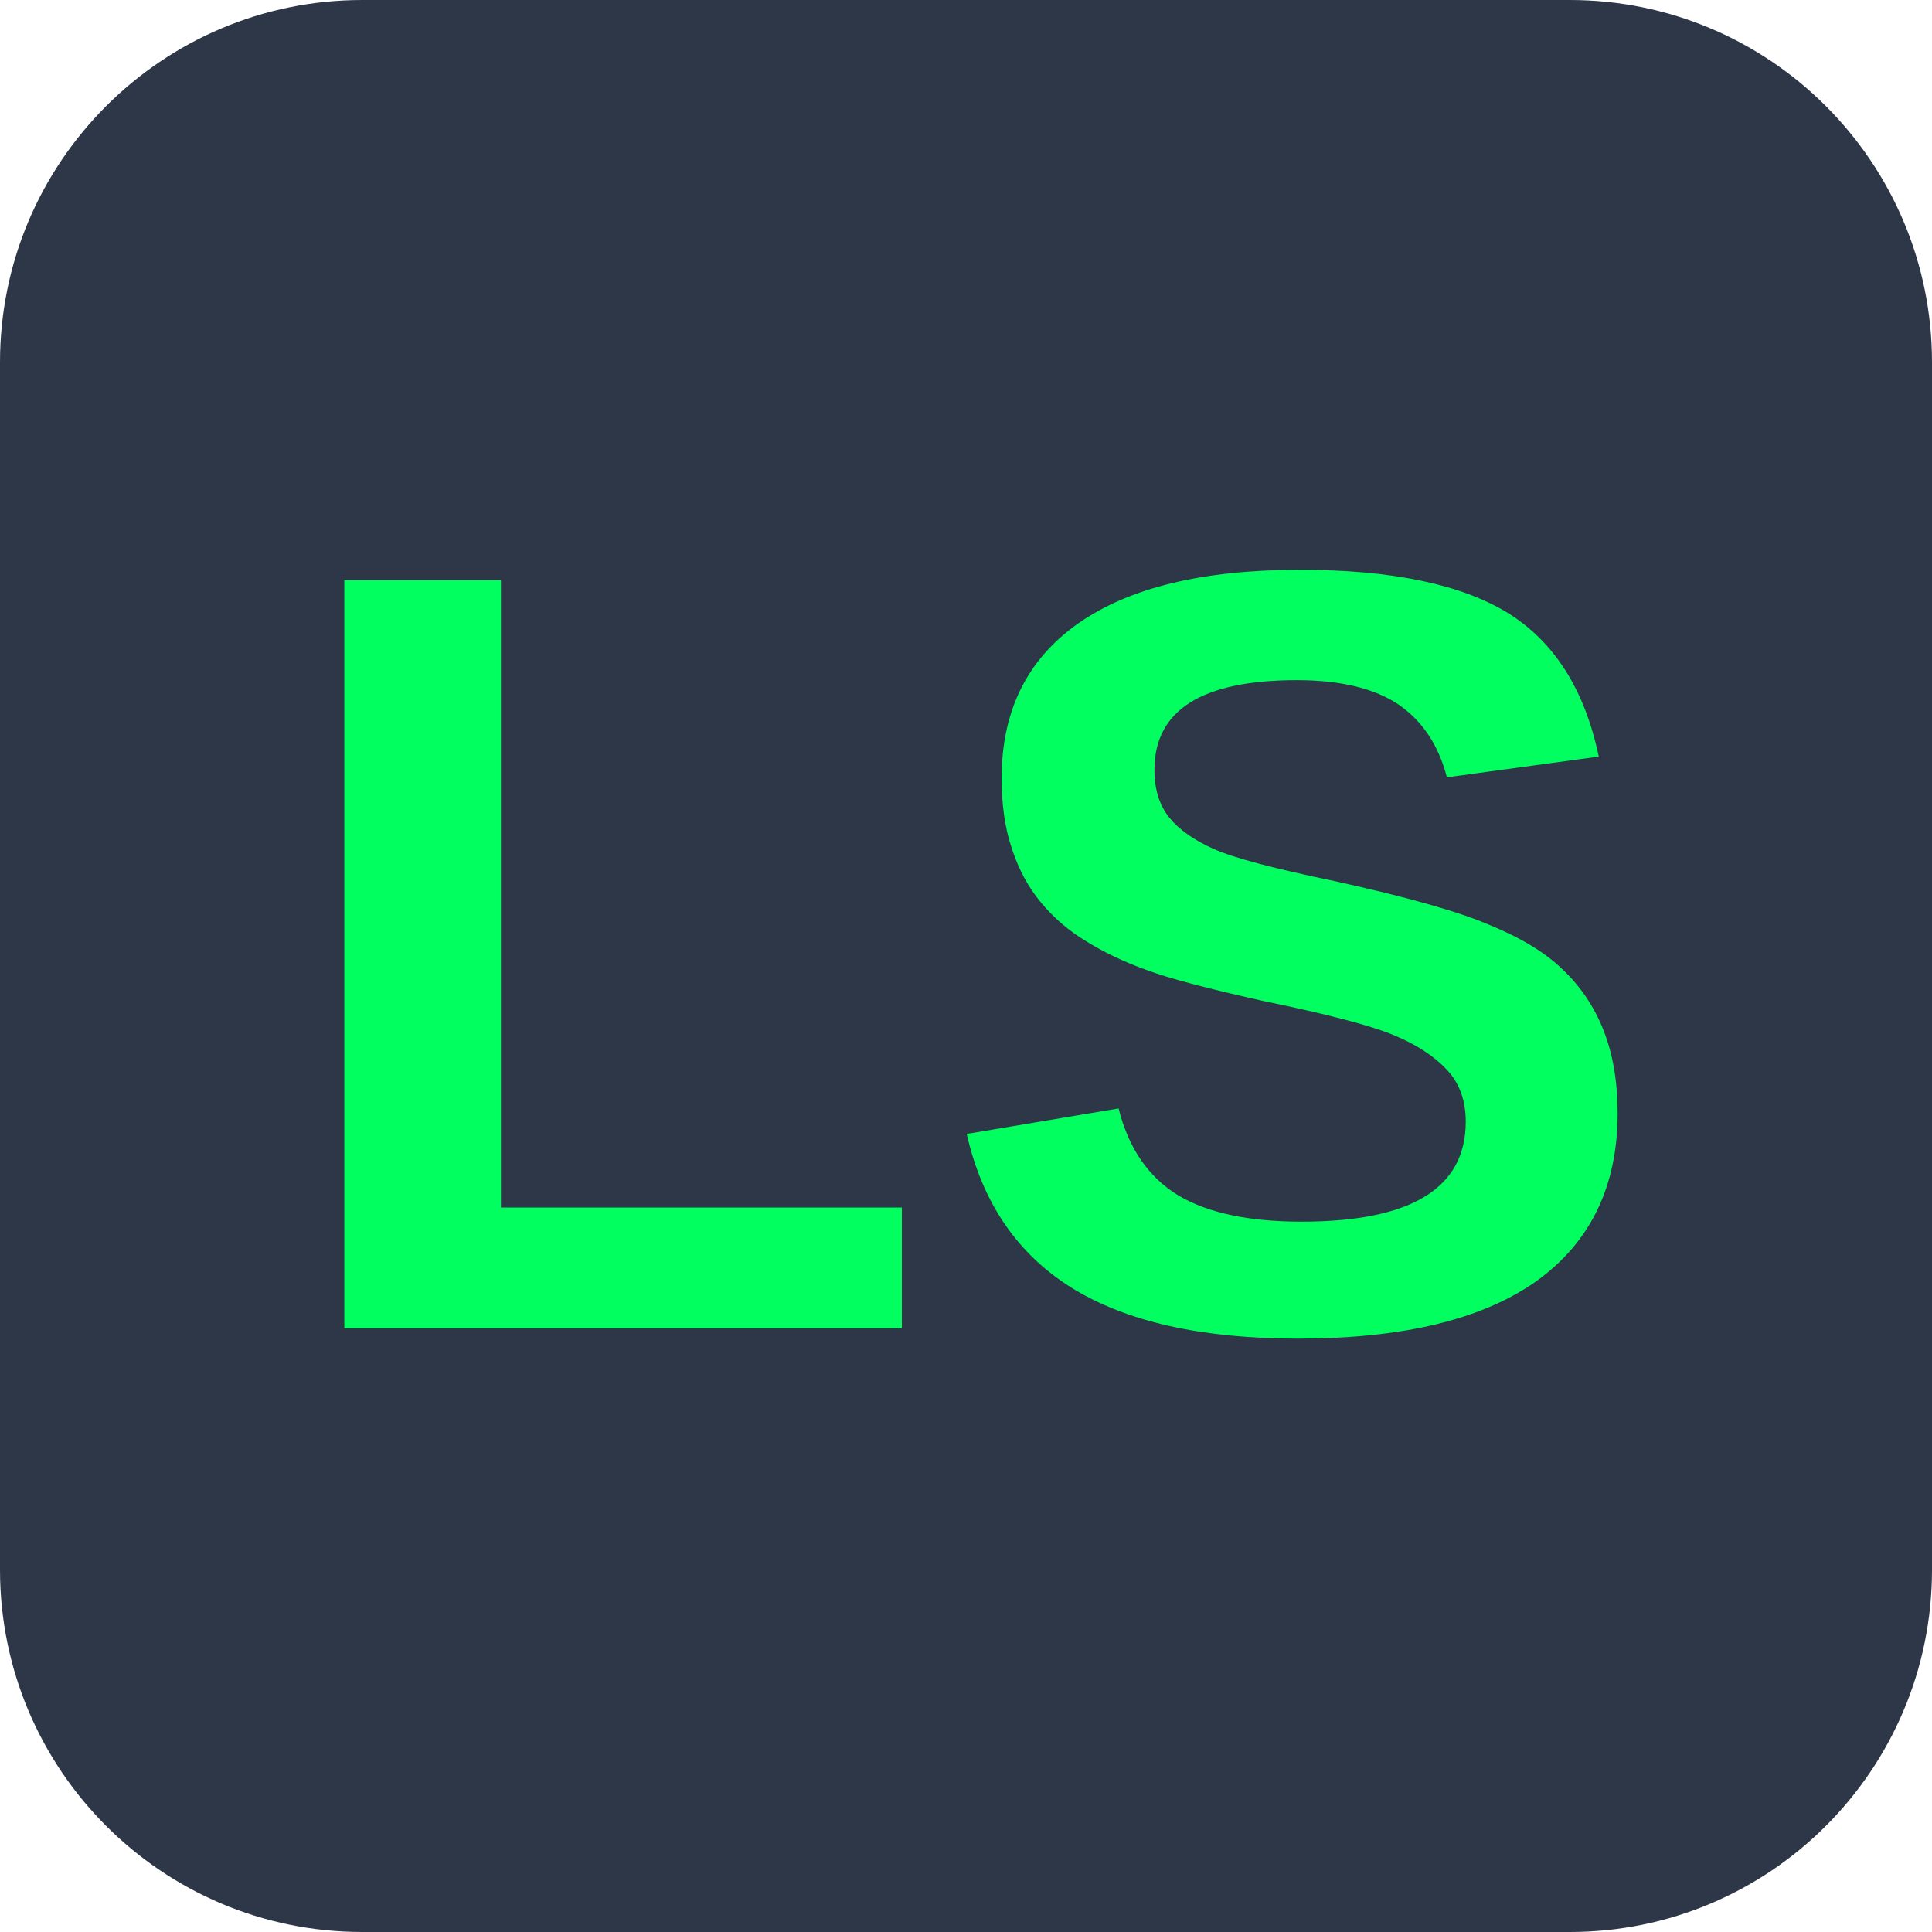
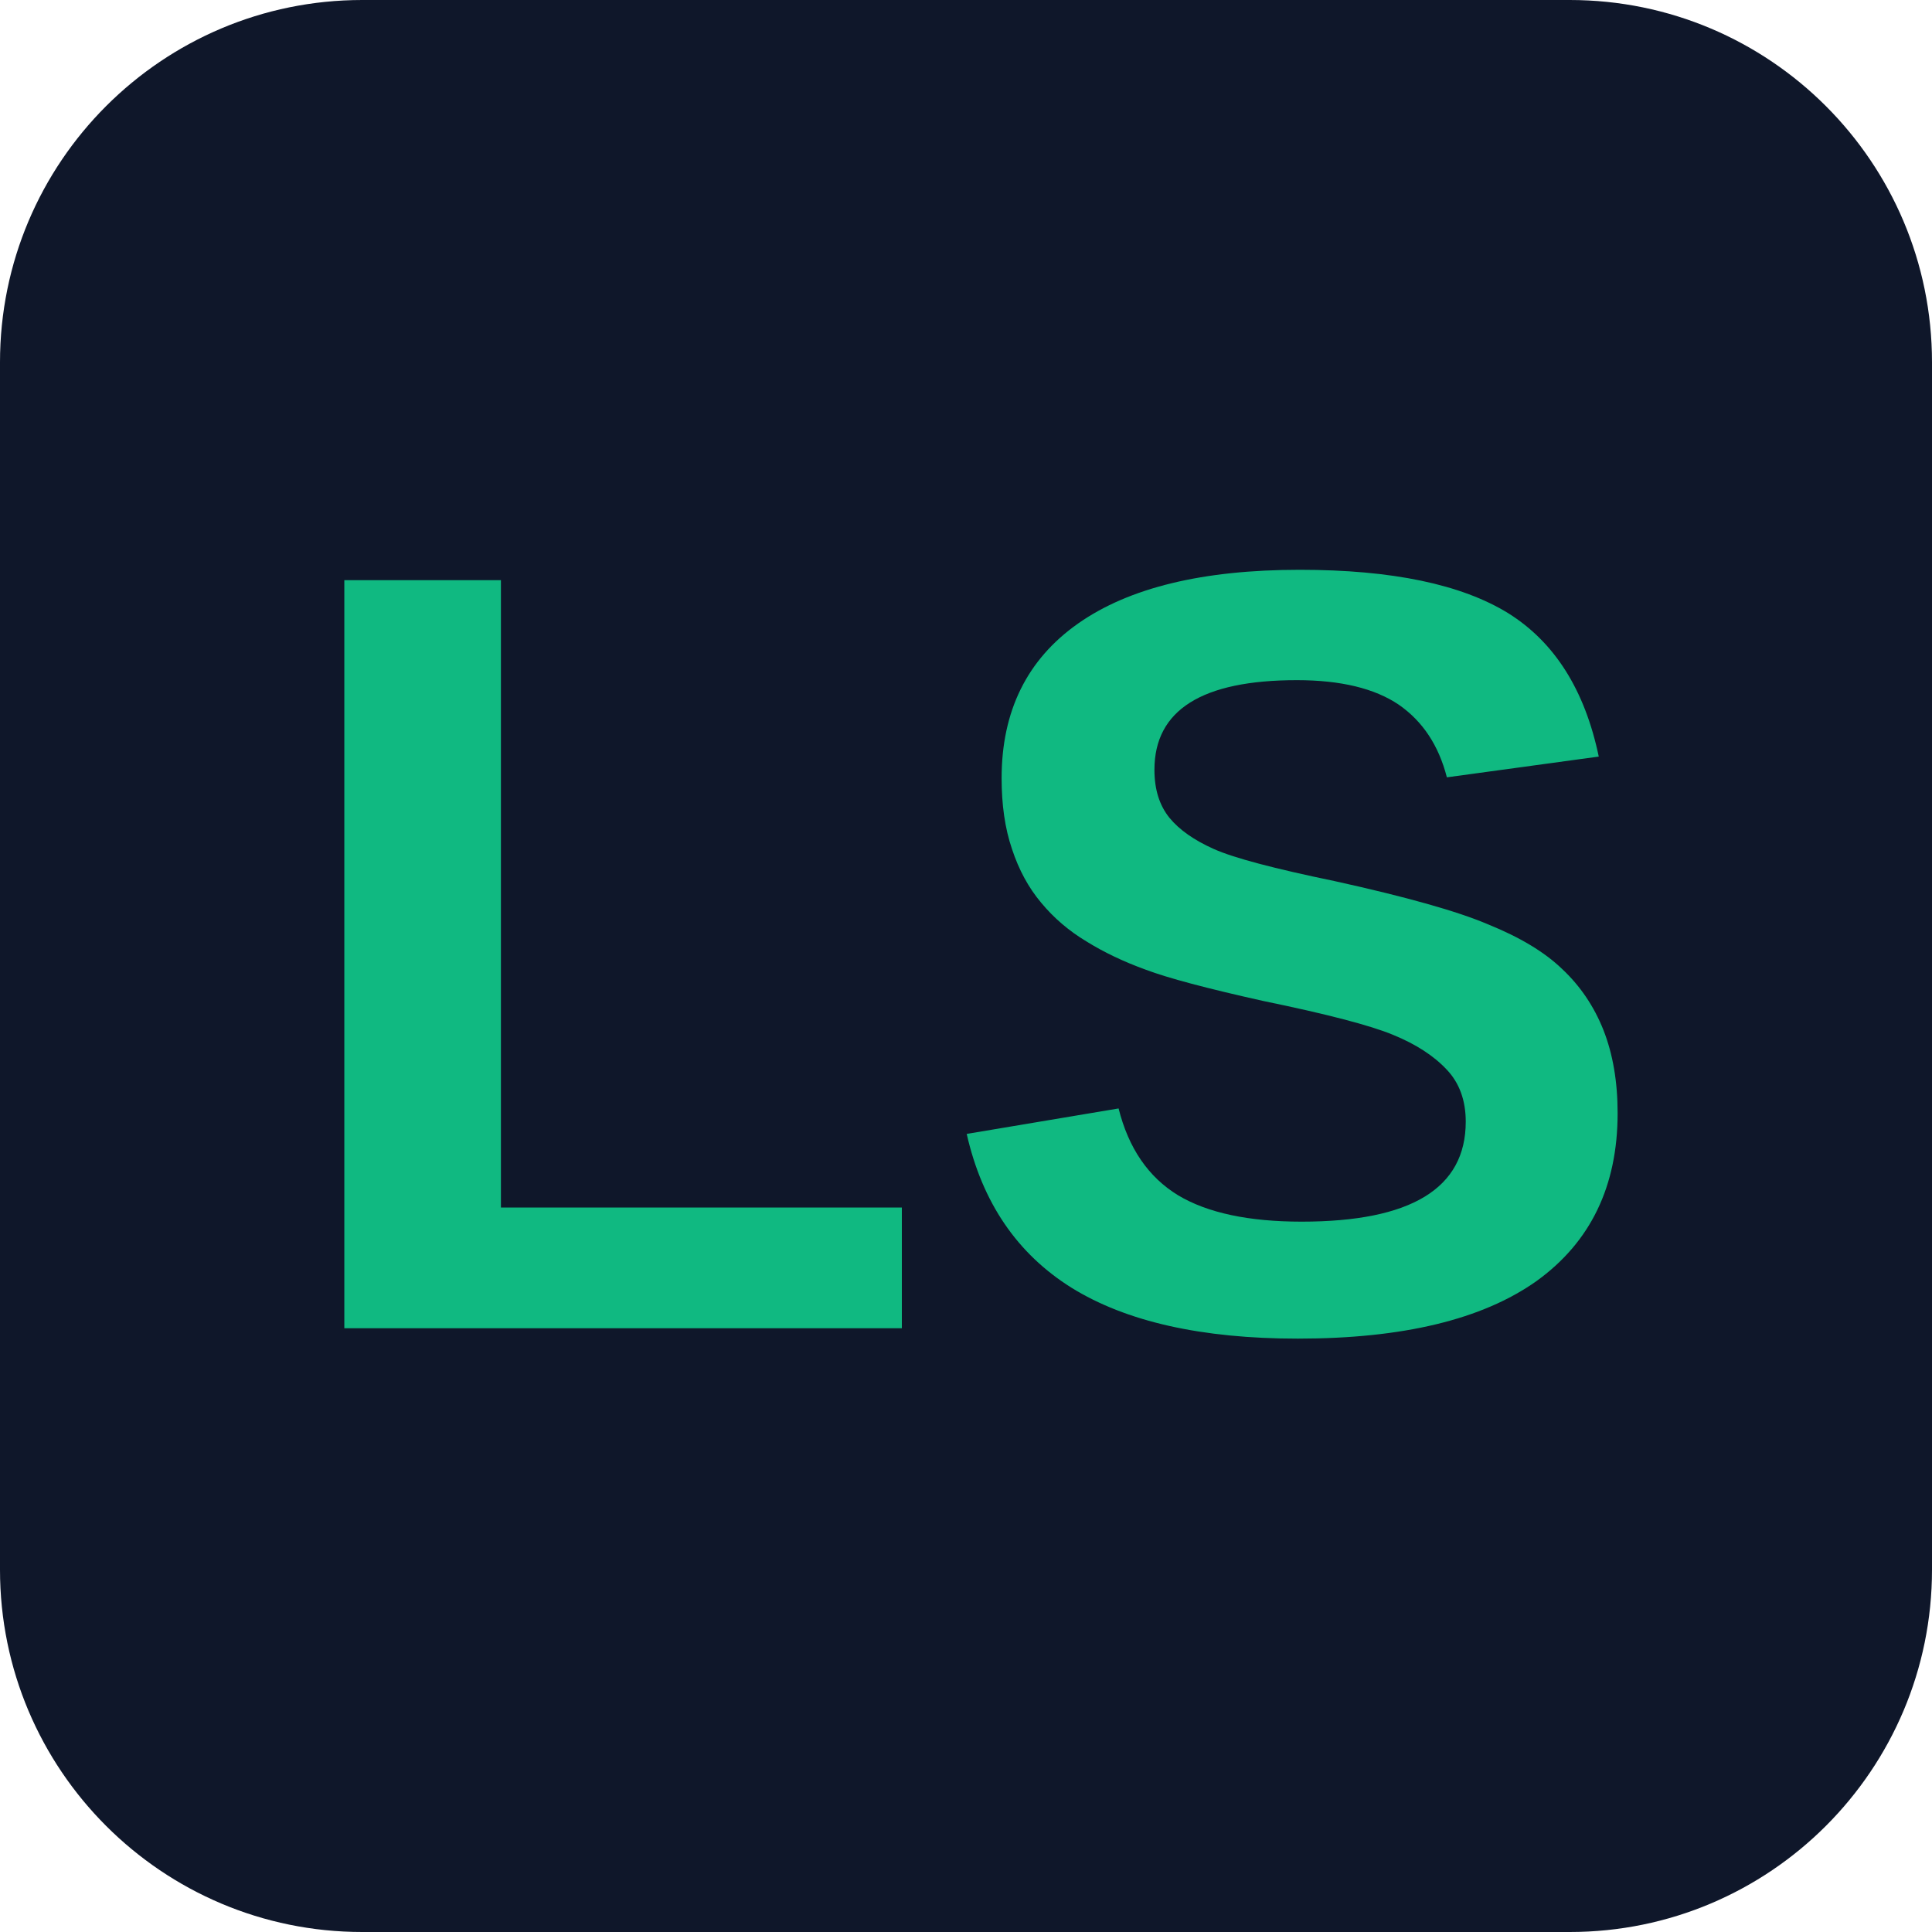
<svg xmlns="http://www.w3.org/2000/svg" width="32" height="32" viewBox="0 0 32 32">
-   <rect width="32" height="32" rx="6" fill="#2d3748" />
-   <text x="16" y="22" font-family="Arial, sans-serif" font-size="18" font-weight="bold" fill="#00ff5f" text-anchor="middle">LS</text>
+   <rect width="32" height="32" rx="6" fill="#0f172a" />
+   <text x="16" y="22" font-family="Arial, sans-serif" font-size="18" font-weight="bold" fill="#10b981" text-anchor="middle">LS</text>
</svg>
